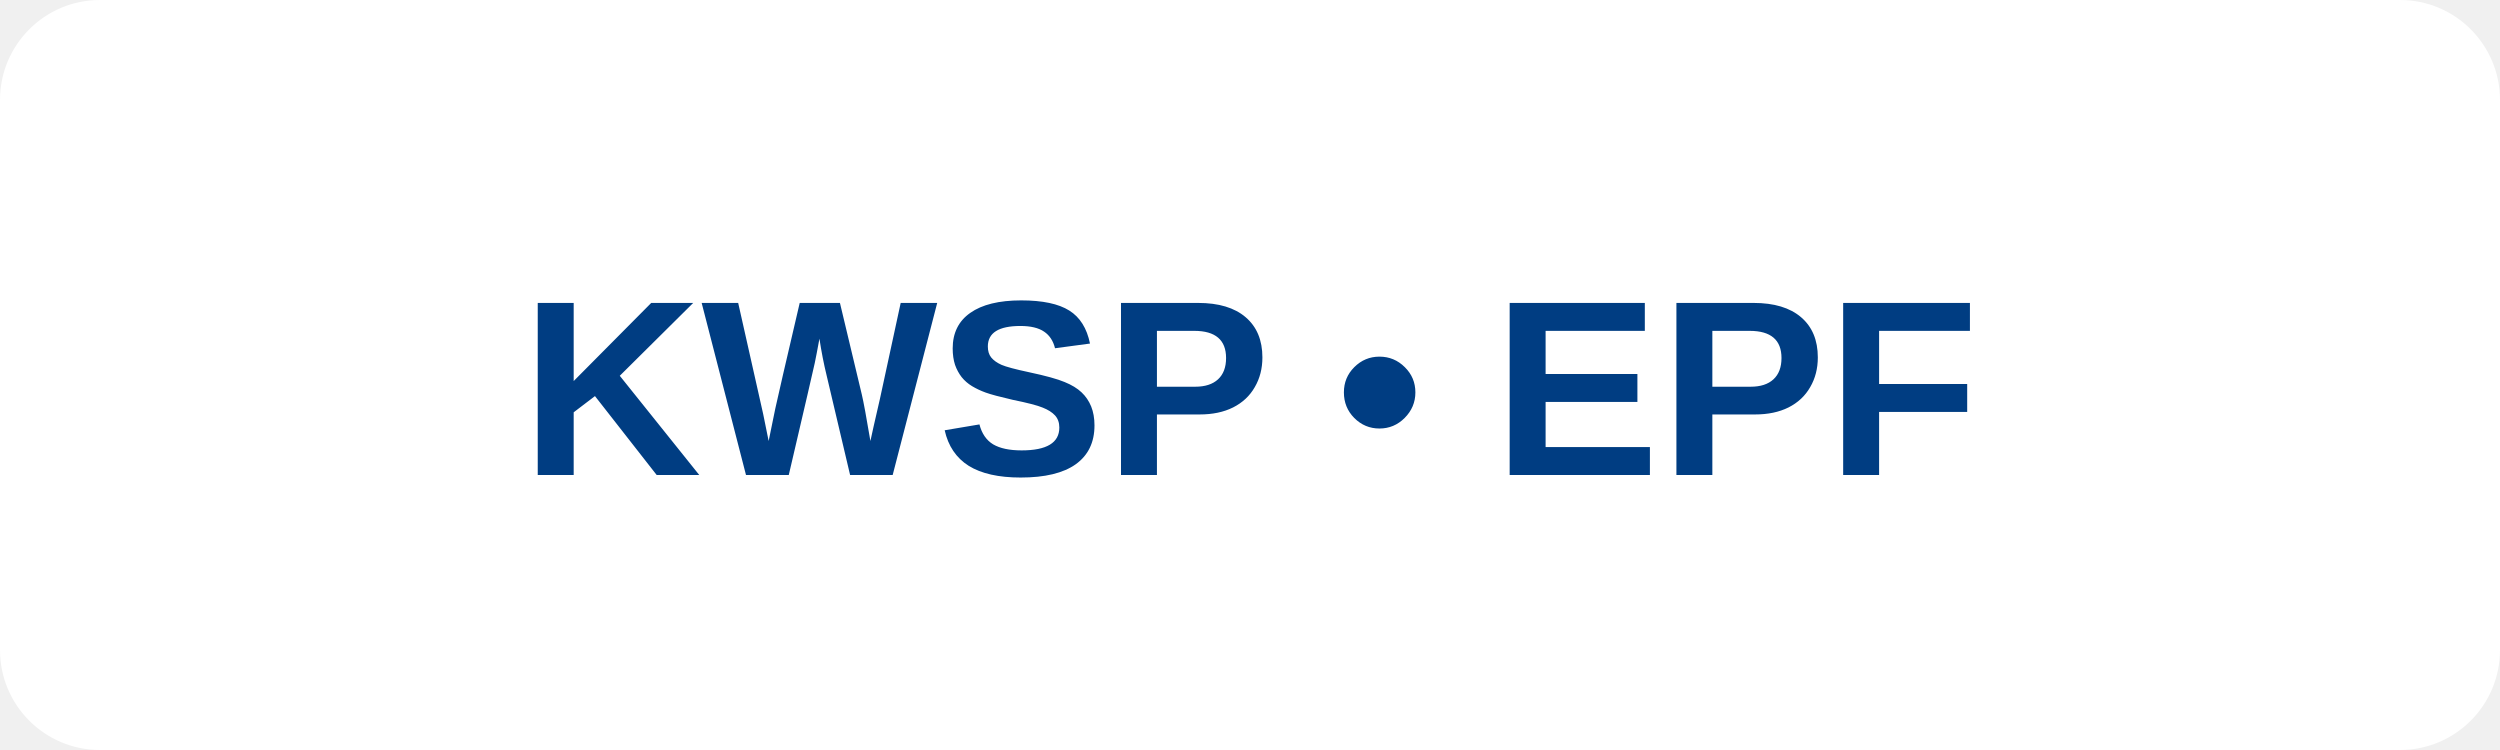
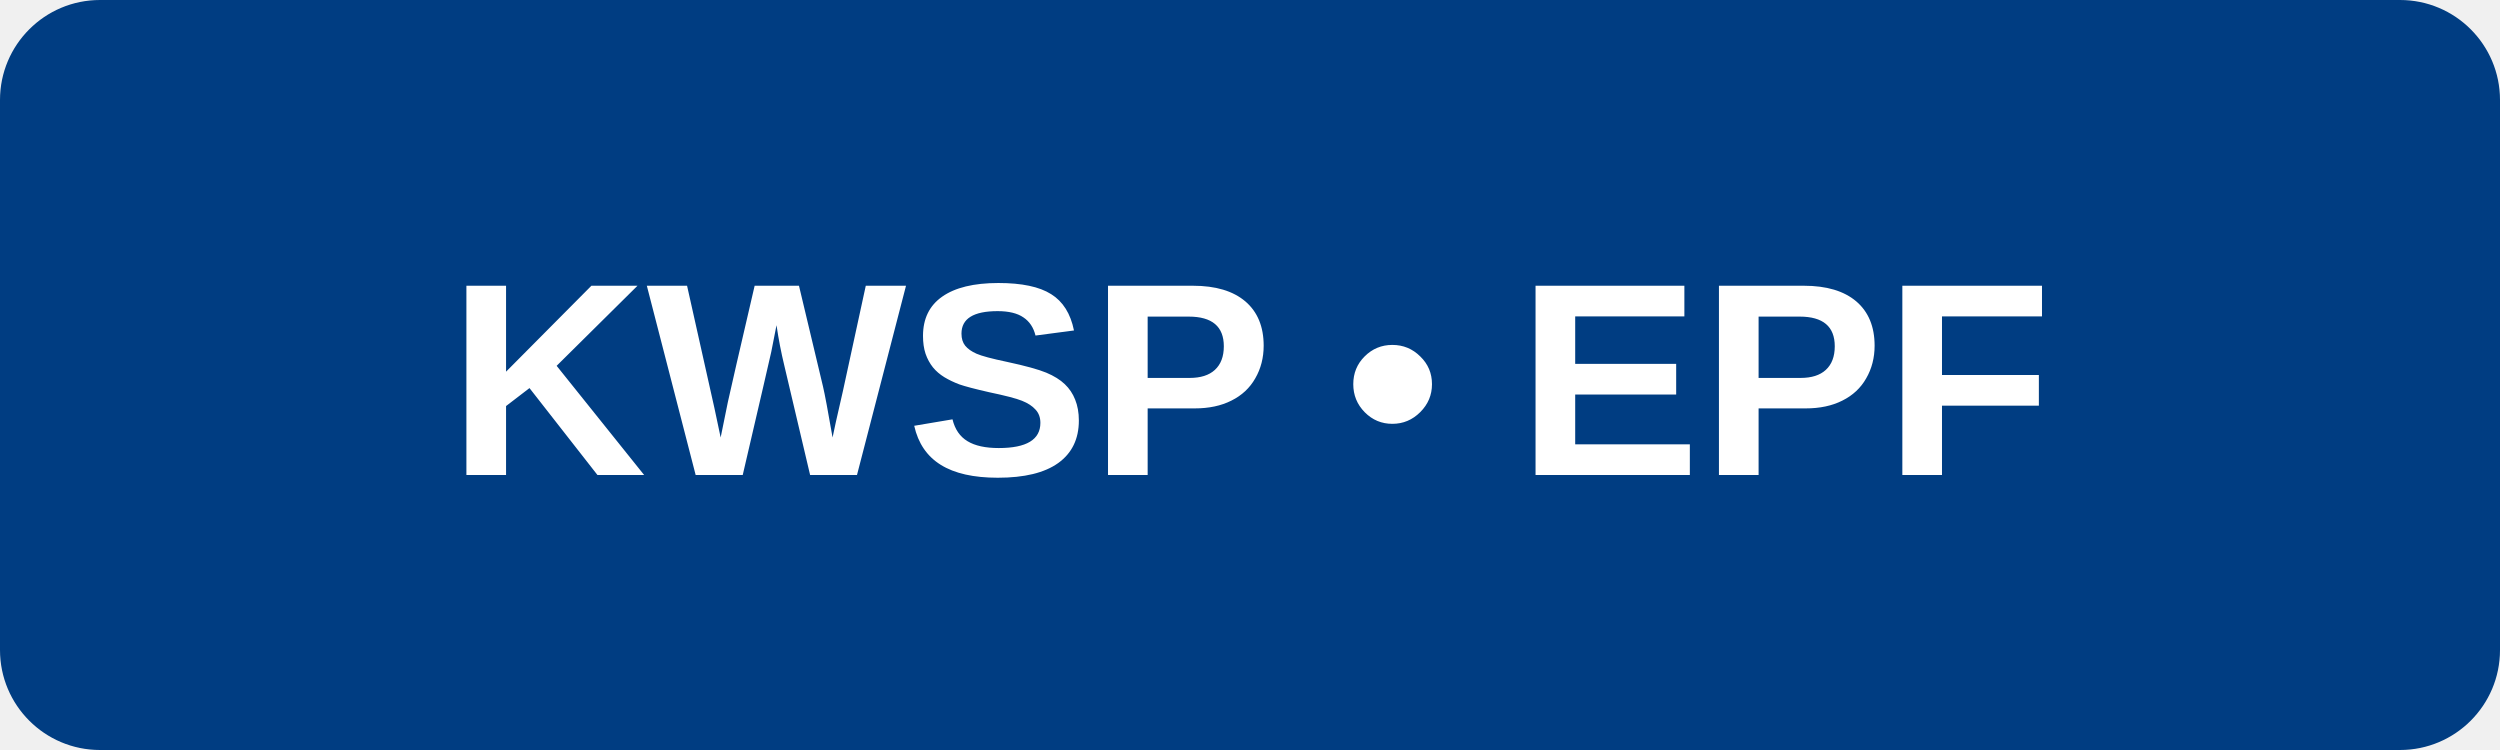
<svg xmlns="http://www.w3.org/2000/svg" viewBox="0 0 200 60" fill="none">
-   <rect width="200" height="60" rx="8" fill="#ffffff" />
-   <text x="100" y="38" text-anchor="middle" font-family="Arial, sans-serif" font-size="20" font-weight="700" fill="#003d82">KWSP • EPF</text>
+   <rect width="200" height="60" rx="8" fill="#003d82" />
+   <text x="100" y="38" text-anchor="middle" font-family="Arial, sans-serif" font-size="22" font-weight="700" fill="white">KWSP • EPF</text>
</svg>
